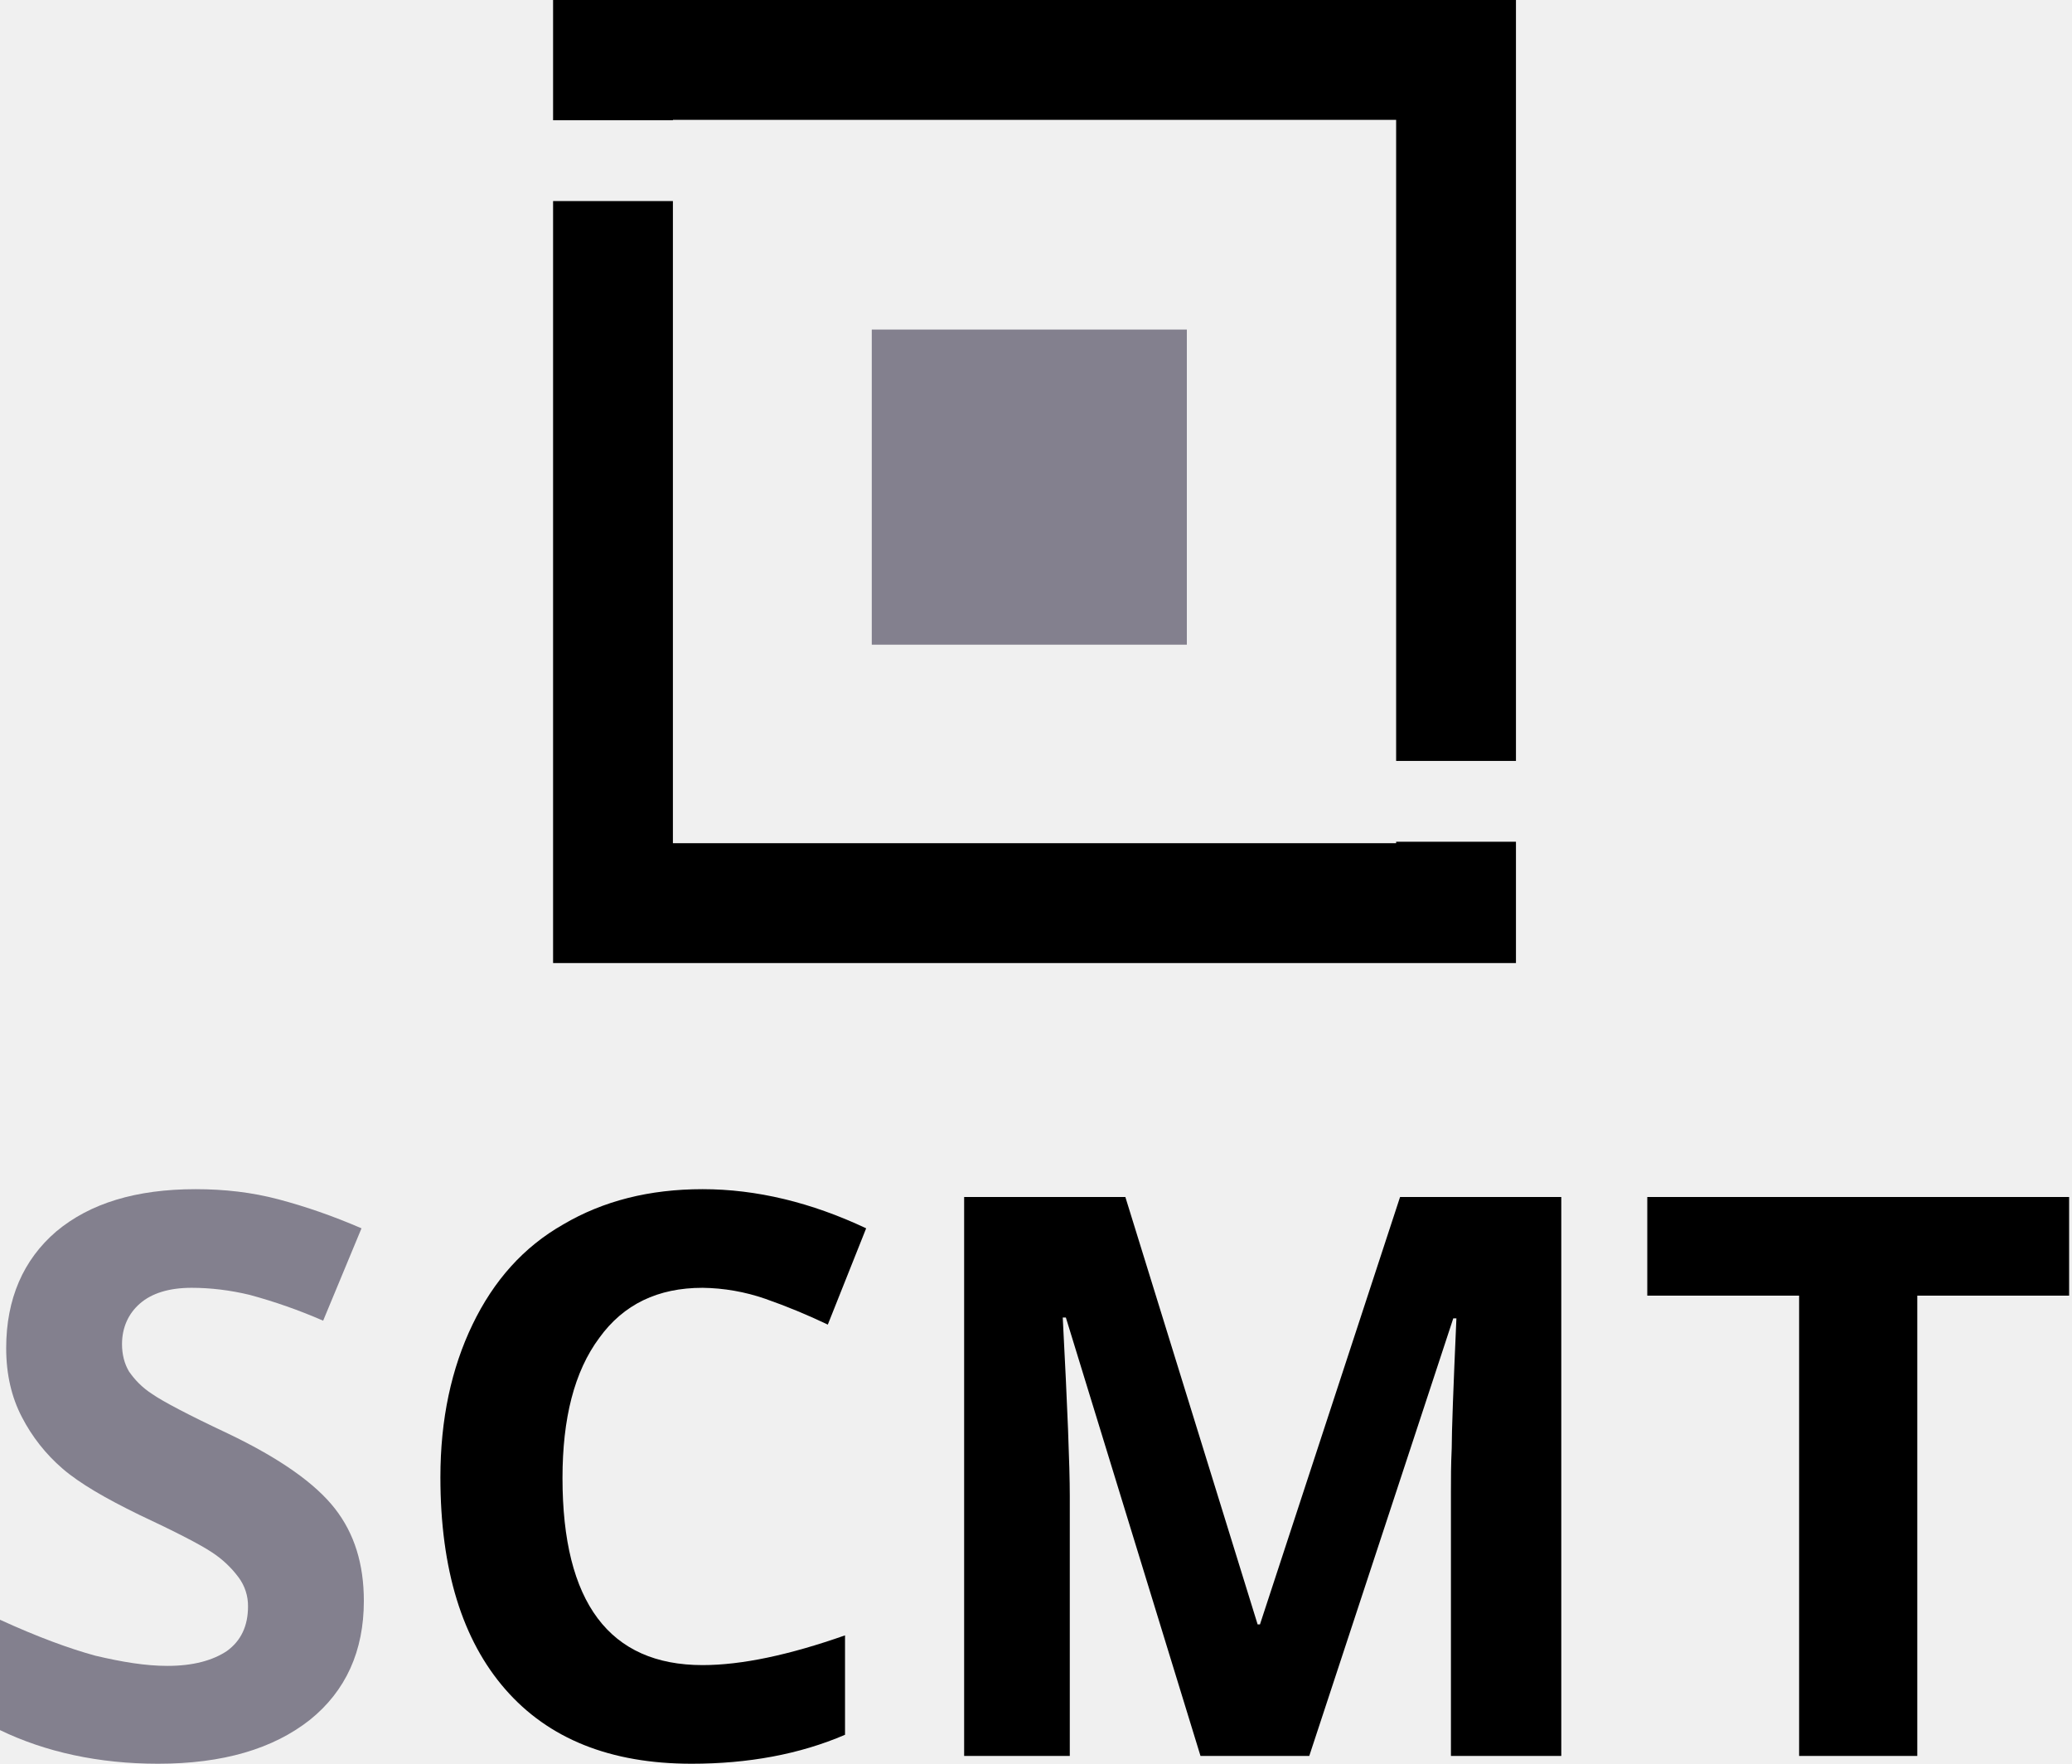
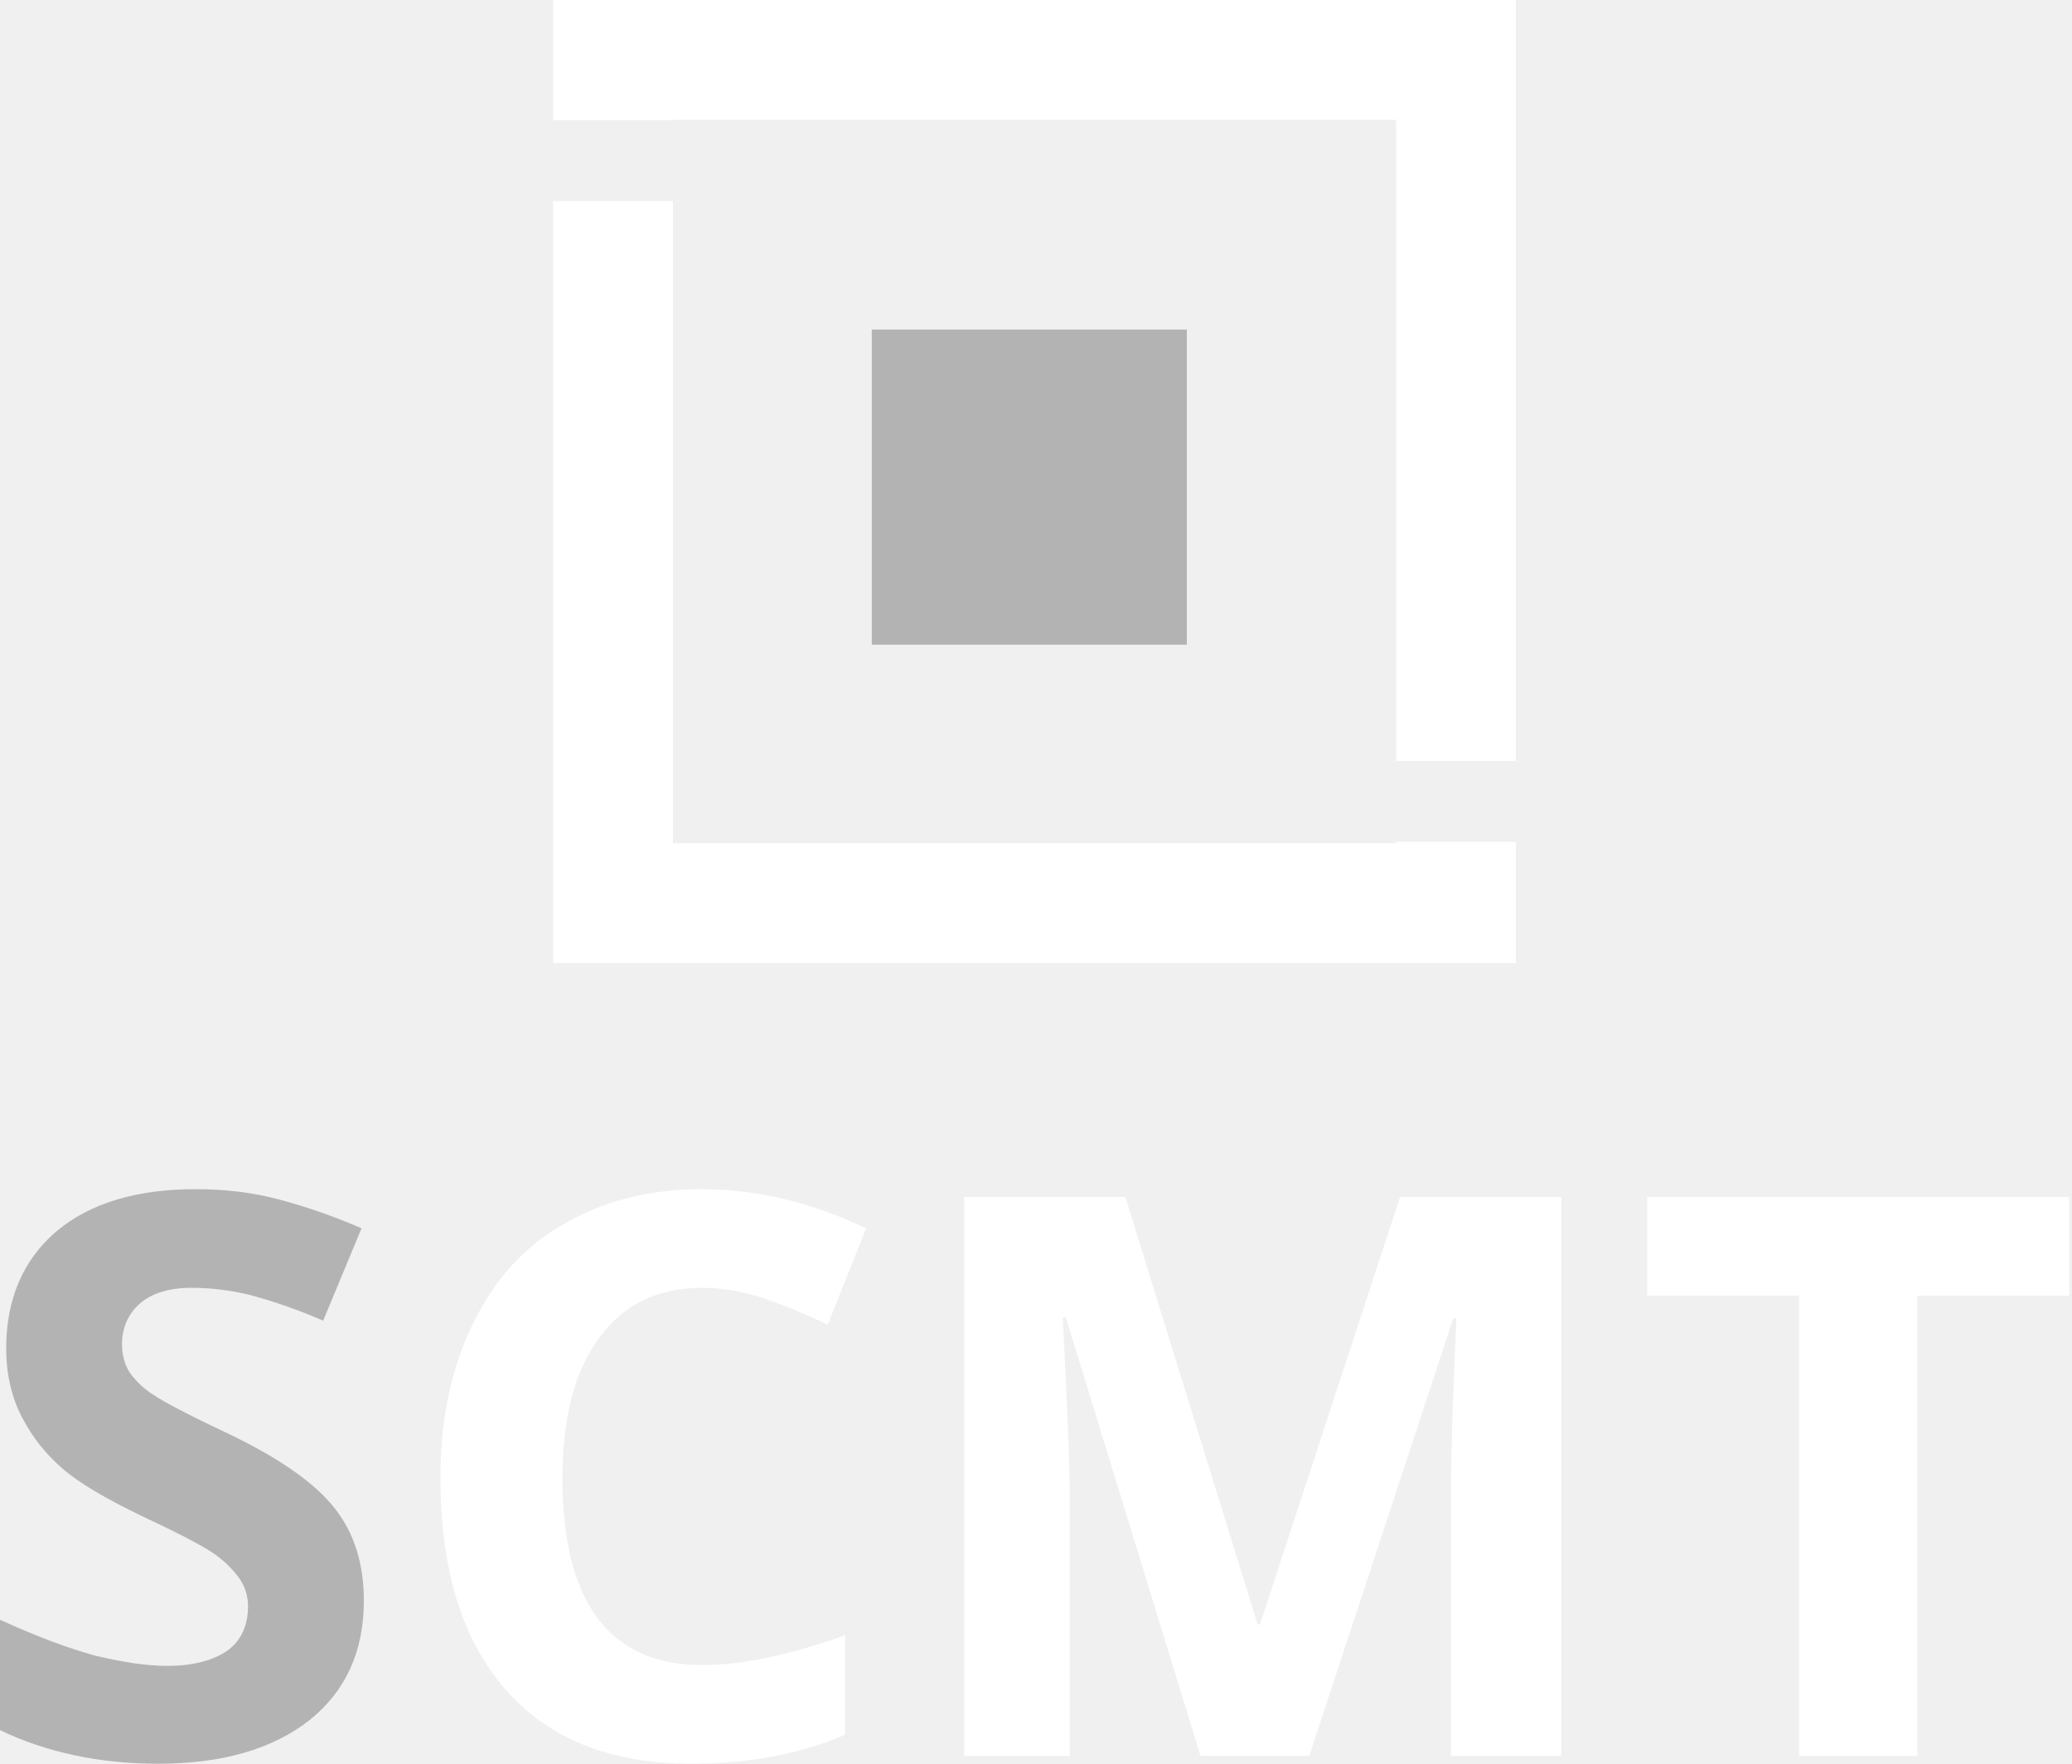
<svg xmlns="http://www.w3.org/2000/svg" viewBox="0 0 141 120" fill-rule="evenodd" clip-rule="evenodd" stroke-linejoin="round" stroke-miterlimit="2">
-   <g>
-     <path d="M104.403 57.954v8.353H38.097V13.843h8.251v44.212h49.804v-.101h8.251zm0-5.564h-8.251V8.252H46.348v.027h-8.251V0h66.306v52.39z" transform="matrix(.9882 0 0 .9882 -.01 0)" />
-     <path d="M60.043 22.691H81.739V44.387H60.043z" fill="rgb(131,128,142)" transform="matrix(.9882 0 0 .9882 -.01 0)" />
-     <g fill-rule="nonzero">
-       <path d="M94.617 80.332c0 1.024-.368 1.84-1.104 2.432-.752.592-1.776.896-3.104.896-1.216 0-2.304-.24-3.232-.688v-2.256c.768.352 1.424.592 1.952.736.544.128 1.024.208 1.472.208.528 0 .928-.112 1.216-.304.288-.208.432-.512.432-.912a.971.971 0 00-.192-.592 2.11 2.11 0 00-.544-.512c-.24-.16-.736-.416-1.488-.768-.688-.336-1.216-.64-1.568-.944a3.524 3.524 0 01-.832-1.056c-.208-.4-.32-.864-.32-1.408 0-1.008.352-1.808 1.024-2.384.688-.576 1.632-.864 2.848-.864.592 0 1.152.064 1.696.208s1.104.336 1.696.592l-.784 1.888a10.876 10.876 0 00-1.504-.528c-.4-.096-.8-.144-1.184-.144-.464 0-.816.112-1.056.32-.24.208-.368.496-.368.832 0 .208.048.4.144.56.112.16.256.32.48.464.208.144.72.416 1.536.8 1.072.512 1.792 1.024 2.192 1.536.4.512.592 1.136.592 1.888z" fill="rgb(131,128,142)" transform="matrix(.9882 0 0 .9882 -.01 0) translate(-293.644 -160.368) scale(3.36842)" />
-       <path d="M101.542 73.932c-.912 0-1.616.336-2.112 1.024-.512.688-.752 1.648-.752 2.864 0 2.544.96 3.824 2.864 3.824.8 0 1.776-.208 2.912-.608v2.032c-.928.4-1.984.592-3.136.592-1.664 0-2.928-.512-3.808-1.52-.88-1.008-1.328-2.448-1.328-4.336 0-1.184.224-2.224.656-3.12.432-.896 1.04-1.584 1.856-2.048.816-.48 1.76-.72 2.848-.72 1.104 0 2.224.272 3.344.8l-.784 1.968a12.67 12.67 0 00-1.28-.528 4.07 4.07 0 00-1.28-.224zM111.721 83.5l-2.752-8.96h-.064c.096 1.824.144 3.04.144 3.648V83.5h-2.16V72.076h3.296l2.704 8.736h.048l2.864-8.736h3.296V83.5h-2.256v-5.408c0-.256 0-.544.016-.88 0-.336.032-1.216.096-2.656h-.064l-2.944 8.944h-2.224zM126.375 83.5h-2.416v-9.408h-3.104v-2.016h8.624v2.016h-3.104V83.5z" transform="matrix(.9882 0 0 .9882 -.01 0) translate(-293.644 -160.368) scale(3.36842)" />
-     </g>
-   </g>
+   <path d="M103.161 57.27v8.255H37.637V13.68h8.154v43.69h49.216v-.1h8.154zm0-5.498h-8.154V8.155H45.791v.026h-8.154V0h65.524v51.772z" fill="white" />
+   <path transform="translate(-.01) scale(.9882)" d="M60.043 22.691H81.739V44.387H60.043z" fill="rgb(179,179,179)" />
+   <path d="M24.76 108.923c0 3.408-1.225 6.124-3.675 8.095-2.503 1.97-5.912 2.983-10.332 2.983-4.048 0-7.67-.8-10.759-2.29v-7.51c2.557 1.172 4.74 1.97 6.498 2.45 1.81.426 3.409.692 4.9.692 1.757 0 3.089-.373 4.047-1.012.96-.692 1.438-1.704 1.438-3.035a3.231 3.231 0 00-.639-1.971 7.002 7.002 0 00-1.81-1.704c-.8-.533-2.45-1.385-4.953-2.557-2.29-1.118-4.048-2.13-5.22-3.142a11.697 11.697 0 01-2.77-3.515C.794 95.075.422 93.53.422 91.72c0-3.355 1.171-6.018 3.408-7.935 2.29-1.918 5.432-2.876 9.48-2.876 1.97 0 3.835.213 5.646.692 1.81.48 3.674 1.118 5.645 1.97l-2.61 6.285a35.992 35.992 0 00-5.006-1.757 16.96 16.96 0 00-3.941-.48c-1.545 0-2.716.373-3.515 1.065-.8.693-1.225 1.651-1.225 2.77 0 .692.16 1.331.48 1.864a5.558 5.558 0 001.597 1.544c.692.48 2.397 1.385 5.113 2.663 3.568 1.705 5.965 3.409 7.296 5.113 1.332 1.704 1.97 3.782 1.97 6.285z" fill="rgb(179,179,179)" fill-rule="nonzero" />
+   <path d="M47.81 87.62c-3.035 0-5.378 1.118-7.03 3.408-1.704 2.29-2.503 5.485-2.503 9.533 0 8.468 3.196 12.729 9.534 12.729 2.663 0 5.912-.692 9.693-2.024v6.764c-3.09 1.331-6.604 1.97-10.439 1.97-5.539 0-9.746-1.704-12.675-5.059-2.93-3.355-4.42-8.149-4.42-14.433 0-3.941.745-7.403 2.183-10.386 1.438-2.982 3.462-5.272 6.178-6.817 2.716-1.597 5.858-2.396 9.48-2.396 3.675 0 7.403.905 11.13 2.663l-2.609 6.55a42.773 42.773 0 00-4.26-1.757 13.557 13.557 0 00-4.261-.746zm33.883 31.848l-9.16-29.825h-.213c.32 6.072.48 10.12.48 12.143v17.682h-7.19V81.44h10.97l9.001 29.08h.16l9.533-29.08h10.972v38.027h-7.51v-18.002c0-.852 0-1.81.053-2.929 0-1.118.107-4.047.32-8.84h-.213l-9.8 29.77h-7.403zm48.779 0h-8.042V88.152h-10.333v-6.71h28.707v6.71h-10.332v31.316z" fill="white" fill-rule="nonzero" />
</svg>
